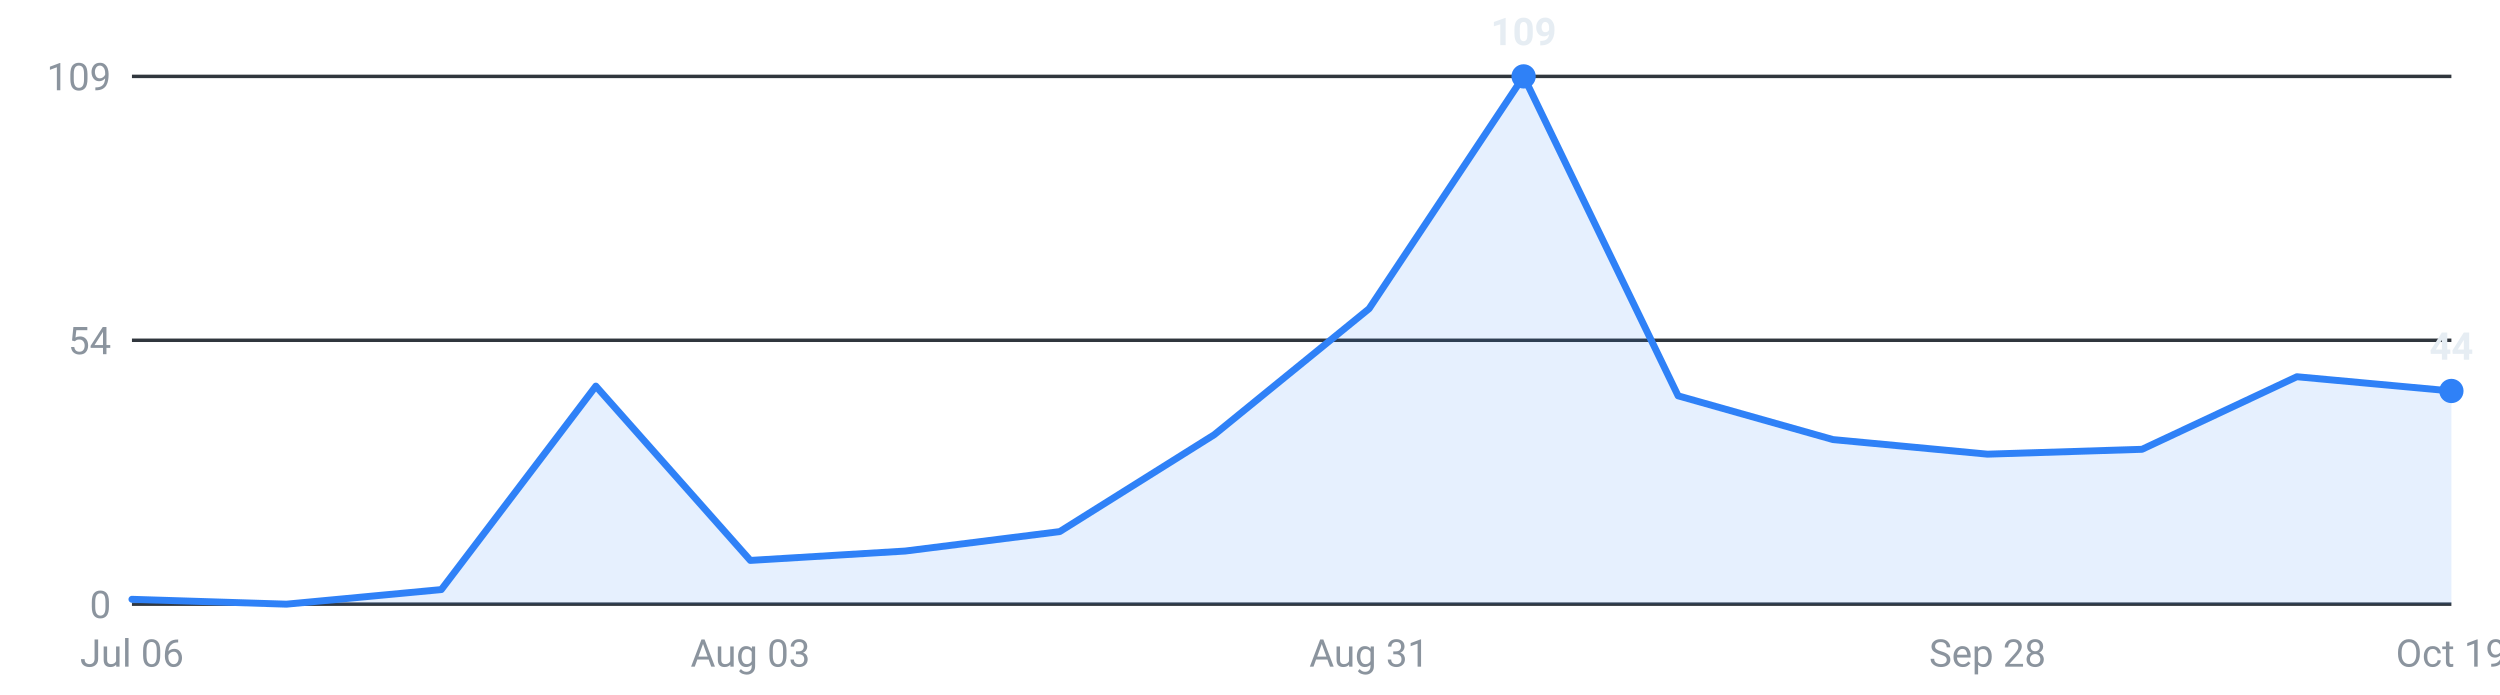
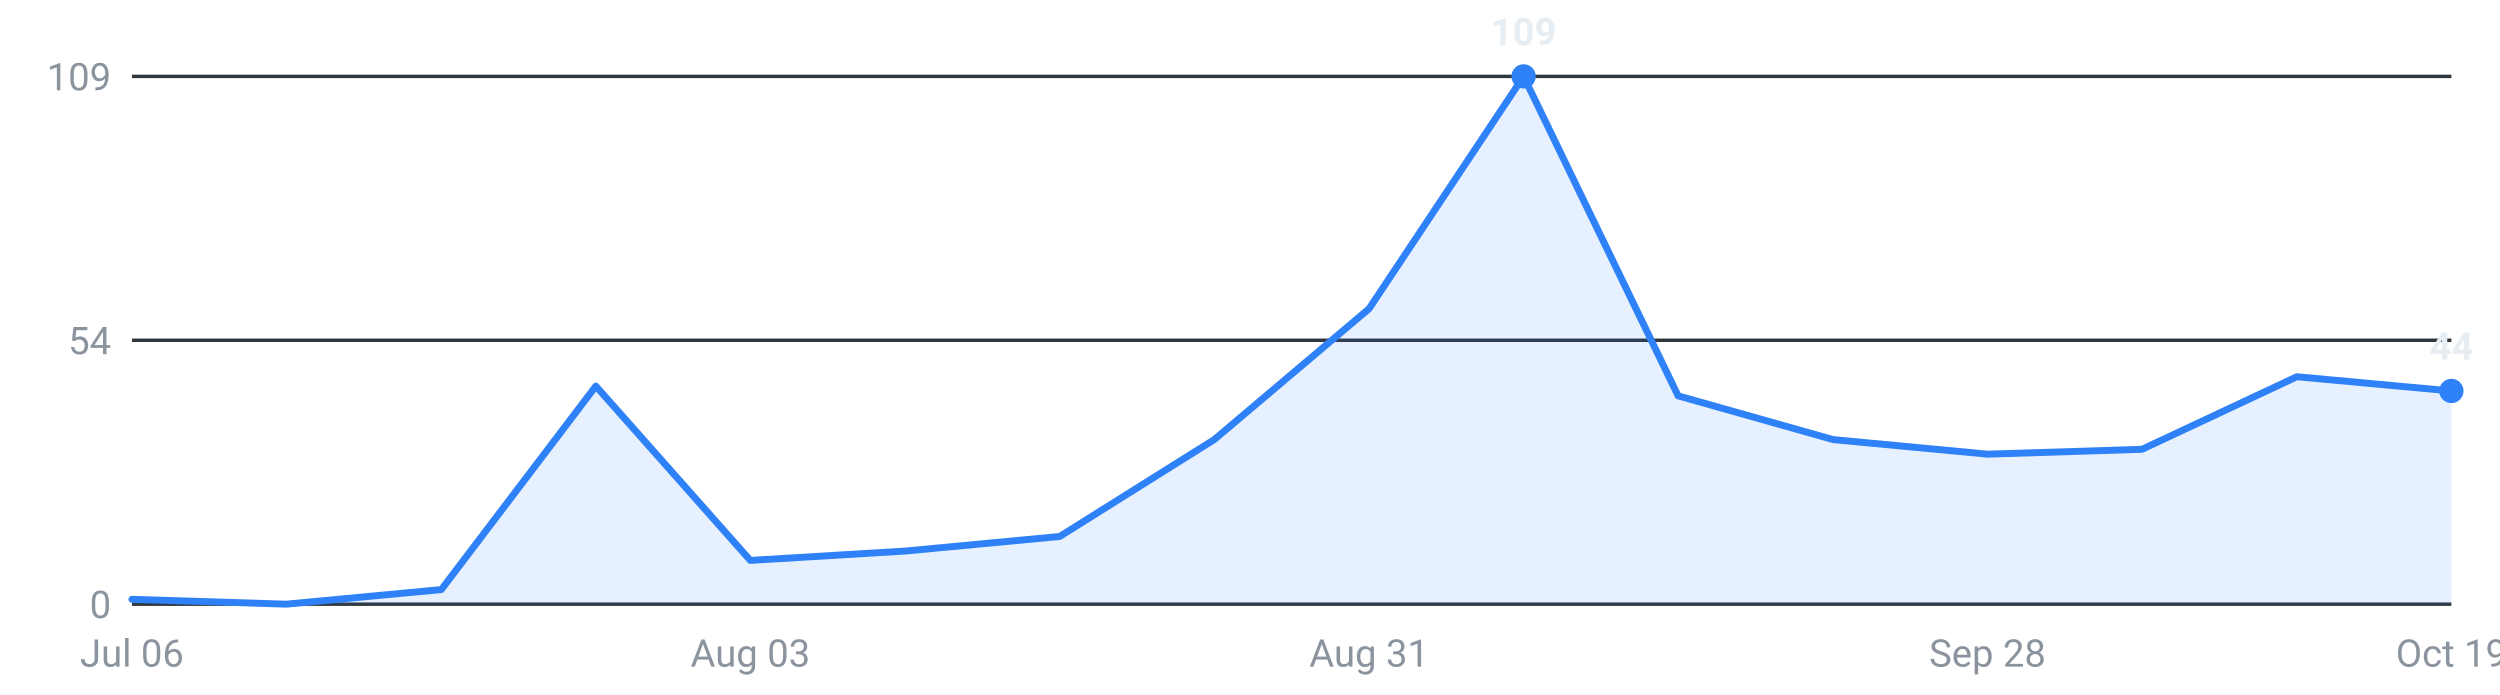
<svg xmlns="http://www.w3.org/2000/svg" viewBox="0 0 720 200" width="720" height="200" role="img" aria-label="Internships posted per week, last 16 weeks">
  <g font-family="-apple-system,Segoe UI,Roboto,sans-serif" font-size="11">
    <line x1="38" y1="174.0" x2="706" y2="174.0" stroke="#30363d" stroke-width="1" />
    <text x="32" y="178.0" text-anchor="end" fill="#8b949e">0</text>
    <line x1="38" y1="98.0" x2="706" y2="98.0" stroke="#30363d" stroke-width="1" />
    <text x="32" y="102.0" text-anchor="end" fill="#8b949e">54</text>
    <line x1="38" y1="22.0" x2="706" y2="22.0" stroke="#30363d" stroke-width="1" />
    <text x="32" y="26.0" text-anchor="end" fill="#8b949e">109</text>
-     <path d="M38.0,174 L38.0,172.6 L82.5,174.0 L127.1,169.8 L171.6,111.2 L216.1,161.4 L260.7,158.7 L305.2,153.1 L349.7,125.2 L394.3,88.9 L438.8,22.0 L483.3,114.0 L527.9,126.6 L572.4,130.8 L616.9,129.4 L661.5,108.5 L706.0,112.6 L706.0,174 Z" fill="#2f81f7" fill-opacity="0.12" />
-     <polyline points="38.0,172.6 82.5,174.0 127.1,169.8 171.6,111.2 216.1,161.4 260.7,158.7 305.2,153.1 349.7,125.2 394.3,88.9 438.8,22.0 483.3,114.0 527.9,126.6 572.4,130.8 616.9,129.4 661.5,108.5 706.0,112.6" fill="none" stroke="#2f81f7" stroke-width="2" stroke-linejoin="round" stroke-linecap="round" />
+     <path d="M38.0,174 L38.0,172.6 L82.5,174.0 L127.1,169.8 L171.6,111.2 L216.1,161.4 L260.7,158.7 L305.2,154.5 L349.7,126.6 L394.3,88.9 L438.8,22.0 L483.3,114.0 L527.9,126.6 L572.4,130.8 L616.9,129.4 L661.5,108.5 L706.0,112.6 L706.0,174 Z" fill="#2f81f7" fill-opacity="0.12" />
+     <polyline points="38.0,172.6 82.5,174.0 127.1,169.8 171.6,111.2 216.1,161.4 260.7,158.7 305.2,154.5 349.7,126.6 394.3,88.9 438.8,22.0 483.3,114.0 527.9,126.6 572.4,130.8 616.9,129.4 661.5,108.5 706.0,112.6" fill="none" stroke="#2f81f7" stroke-width="2" stroke-linejoin="round" stroke-linecap="round" />
    <circle cx="438.8" cy="22.0" r="3.5" fill="#2f81f7" />
    <text x="438.8" y="13.0" text-anchor="middle" fill="#e6edf3" font-weight="600">109</text>
    <circle cx="706.0" cy="112.6" r="3.5" fill="#2f81f7" />
    <text x="706.0" y="103.6" text-anchor="middle" fill="#e6edf3" font-weight="600">44</text>
    <text x="38.0" y="192" text-anchor="middle" fill="#8b949e">Jul 06</text>
    <text x="216.1" y="192" text-anchor="middle" fill="#8b949e">Aug 03</text>
    <text x="394.3" y="192" text-anchor="middle" fill="#8b949e">Aug 31</text>
    <text x="572.4" y="192" text-anchor="middle" fill="#8b949e">Sep 28</text>
    <text x="706.0" y="192" text-anchor="middle" fill="#8b949e">Oct 19</text>
  </g>
</svg>
